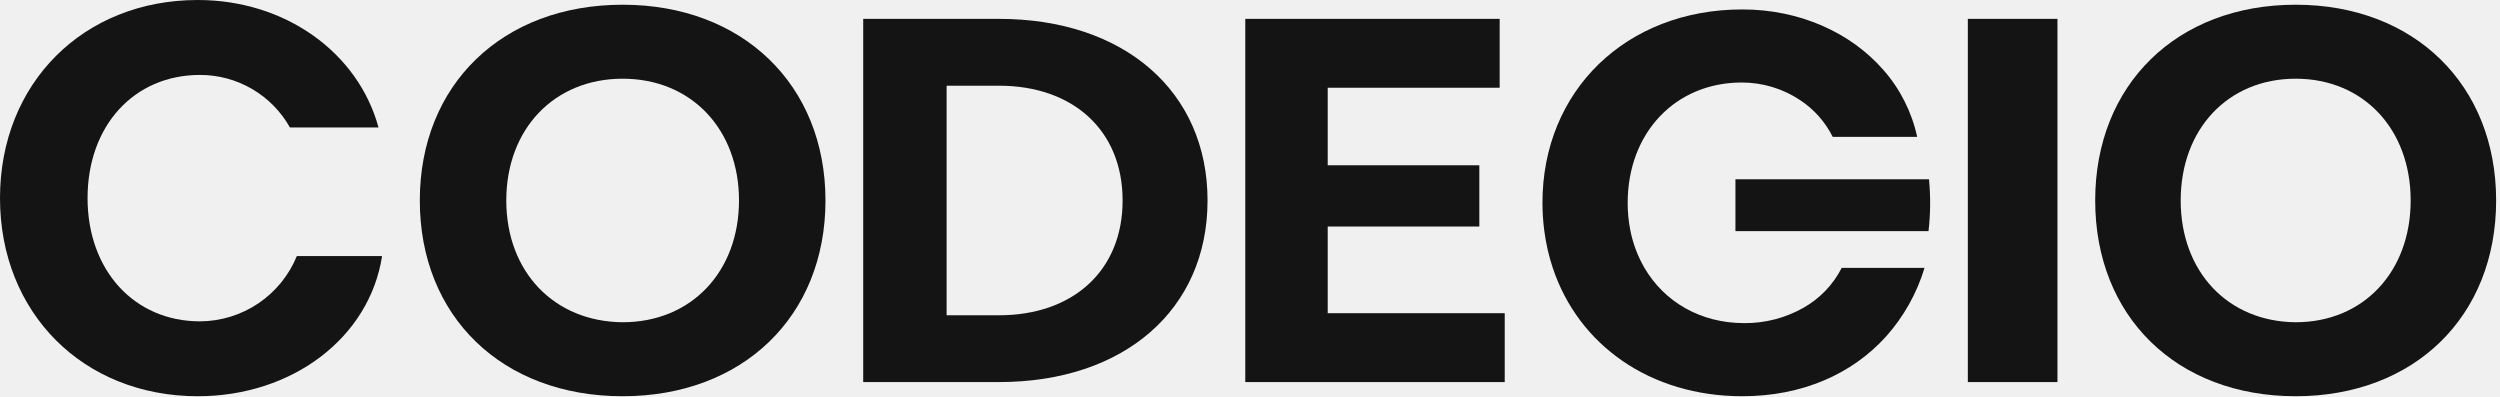
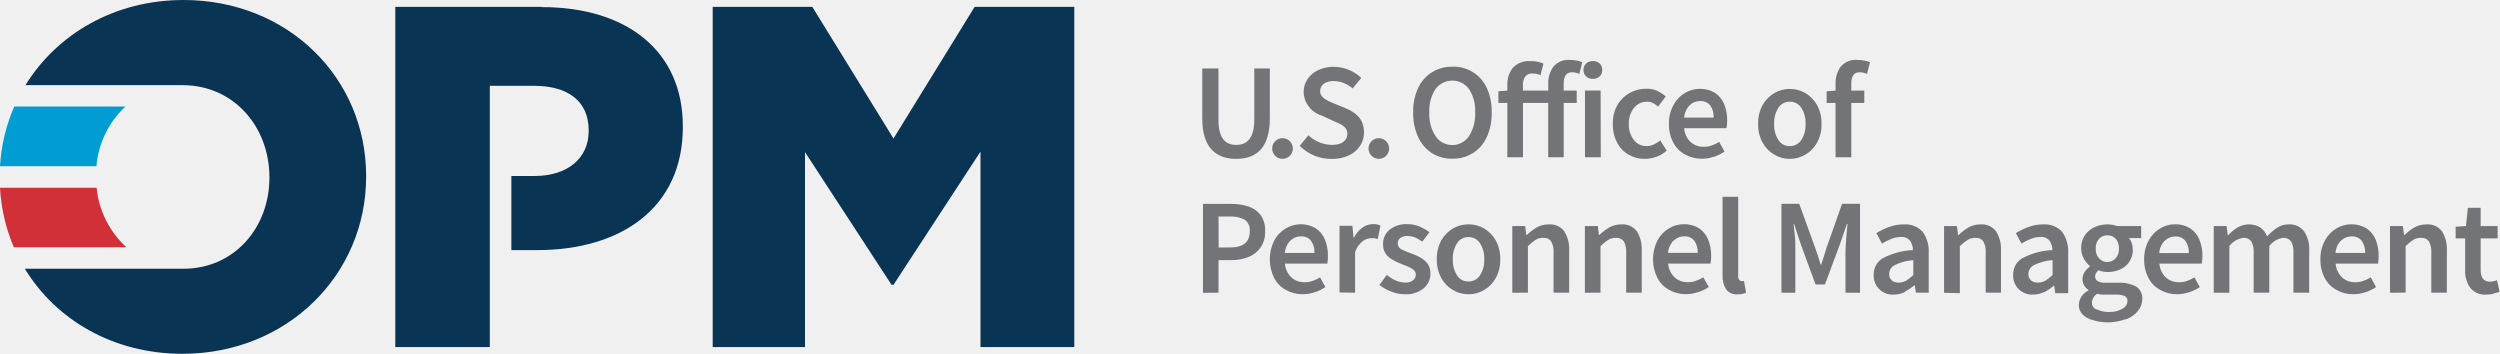
- <svg xmlns="http://www.w3.org/2000/svg" width="530" height="84" viewBox="0 0 530 84" fill="none">
-   <path d="M62.928 54.293C61.258 58.367 58.418 61.855 54.765 64.317C51.112 66.779 46.81 68.104 42.403 68.125C28.471 68.125 18.563 57.321 18.563 41.997C18.563 26.673 28.388 15.886 42.403 15.886C46.284 15.881 50.096 16.91 53.446 18.866C56.797 20.823 59.563 23.637 61.462 27.018H80.242C75.918 11.121 60.464 0 41.941 0C17.66 0 0 17.634 0 41.997C0 66.361 17.66 84 41.941 84C62.002 84 78.32 71.571 81 54.293H62.928Z" fill="#141414" />
-   <g clip-path="url(#clip0_1_18)">
-     <path d="M408.949 38H367.914V49H408.847C409.268 45.347 409.302 41.66 408.949 38Z" fill="#141414" />
+ <svg xmlns="http://www.w3.org/2000/svg" viewBox="0 0 449.78 63.66">
+   <defs>
+     <style>.cls-1{fill:#727477;}.cls-2{fill:#093453;}.cls-3{fill:#d13038;}.cls-4{fill:#009dd2;}</style>
+   </defs>
+   <g id="Layer_2" data-name="Layer 2">
+     <g id="Layer_1-2" data-name="Layer 1">
+       <path class="cls-1" d="M216.3,21.26V12.32h2.91v9.16c0,3.44,1.27,4.59,3.2,4.59s3.25-1.15,3.25-4.59V12.32h2.8v8.94c0,5.25-2.32,7.32-6.05,7.32S216.3,26.51,216.3,21.26Z" />
+       <path class="cls-1" d="M228.88,26.66a1.86,1.86,0,1,1,1.85,1.92A1.86,1.86,0,0,1,228.88,26.66Z" />
+       <path class="cls-1" d="M233.83,26.24l1.57-1.9a6.33,6.33,0,0,0,4.27,1.73c1.76,0,2.74-.81,2.74-2s-1-1.68-2.47-2.29l-2.17-1a4.55,4.55,0,0,1-3.23-4.22c0-2.56,2.25-4.54,5.37-4.54a7.19,7.19,0,0,1,5,2l-1.56,1.9a5.25,5.25,0,0,0-3.4-1.34c-1.48,0-2.44.68-2.44,1.83s1.2,1.66,2.52,2.22l2.15.88c1.9.81,3.22,2,3.22,4.32,0,2.59-2.15,4.76-5.76,4.76A8,8,0,0,1,233.83,26.24Z" />
+       <path class="cls-1" d="M246.21,26.66a1.86,1.86,0,1,1,1.86,1.92A1.87,1.87,0,0,1,246.21,26.66Z" />
+       <path class="cls-1" d="M265,27.55a6.85,6.85,0,0,0,2.49-2.88,10.22,10.22,0,0,0,.88-4.44,10,10,0,0,0-.88-4.42A6.55,6.55,0,0,0,261.28,12a6.73,6.73,0,0,0-3.66,1,6.65,6.65,0,0,0-2.47,2.81,9.76,9.76,0,0,0-.9,4.42,9.94,9.94,0,0,0,.9,4.44,6.68,6.68,0,0,0,2.47,2.88,6.51,6.51,0,0,0,3.66,1,6.61,6.61,0,0,0,3.69-1m-6.69-3.05a7.18,7.18,0,0,1-1.13-4.27A7,7,0,0,1,258.28,16a3.75,3.75,0,0,1,6,0,7.06,7.06,0,0,1,1.12,4.23,7.25,7.25,0,0,1-1.12,4.27,3.61,3.61,0,0,1-6,0m23.05,3.79V18.52h2.34V16.3h-2.34V15c0-1.34.51-2,1.51-2a2.92,2.92,0,0,1,1.3.3l.53-2.1a4.63,4.63,0,0,0-.95-.3,7,7,0,0,0-1.24-.12,3.53,3.53,0,0,0-3,1.2,5,5,0,0,0-.93,3.1V16.3H274V15.25a2.26,2.26,0,0,1,.44-1.52,1.47,1.47,0,0,1,1.19-.51,4,4,0,0,1,.83.07,2.4,2.4,0,0,1,.69.25l.54-2.1a5.51,5.51,0,0,0-2.35-.44,3.85,3.85,0,0,0-3.15,1.19,4.65,4.65,0,0,0-1,3.06V16.3l-1.61.12v2.1h1.61v9.77H274V18.52h4.54v9.77Zm6.64-12h-2.81v12H288Zm-.17-2.54a1.52,1.52,0,0,0,.46-1.18,1.46,1.46,0,0,0-.46-1.14,1.68,1.68,0,0,0-1.22-.44,1.65,1.65,0,0,0-1.22.44,1.47,1.47,0,0,0-.47,1.14,1.53,1.53,0,0,0,.47,1.18,1.69,1.69,0,0,0,1.22.44,1.72,1.72,0,0,0,1.22-.44M298,28.21a5.58,5.58,0,0,0,1.86-1.1l-1.15-1.85a6.09,6.09,0,0,1-1.12.71,2.86,2.86,0,0,1-1.34.31,2.77,2.77,0,0,1-2.3-1.1,4.32,4.32,0,0,1-.9-2.88,4.35,4.35,0,0,1,.93-2.9,2.89,2.89,0,0,1,2.34-1.1,2.47,2.47,0,0,1,1.05.22,5.44,5.44,0,0,1,.95.66l1.37-1.83a7.2,7.2,0,0,0-1.51-1,4.68,4.68,0,0,0-2-.39,6.12,6.12,0,0,0-2.95.74A5.85,5.85,0,0,0,291,18.88a6.52,6.52,0,0,0-.83,3.42,6.77,6.77,0,0,0,.78,3.37A5.12,5.12,0,0,0,293,27.82a5.55,5.55,0,0,0,2.93.76,5.88,5.88,0,0,0,2.05-.37" />
+       <path class="cls-1" d="M308.36,28.21a8.19,8.19,0,0,0,1.9-.93l-.95-1.75a6.1,6.1,0,0,1-1.32.63,4.19,4.19,0,0,1-1.46.25,3.46,3.46,0,0,1-2.4-.88A3.87,3.87,0,0,1,303,23.06h7.62a6.64,6.64,0,0,0,.12-1.37,7.69,7.69,0,0,0-.56-3,4.54,4.54,0,0,0-1.66-2,5.32,5.32,0,0,0-5.4.05,5.44,5.44,0,0,0-2.05,2.17,6.75,6.75,0,0,0-.81,3.37,6.88,6.88,0,0,0,.78,3.37,5.14,5.14,0,0,0,2.13,2.15,6,6,0,0,0,3,.76,6.56,6.56,0,0,0,2.2-.37M304,18.93a2.58,2.58,0,0,1,1.85-.75,2.22,2.22,0,0,1,1.84.78,3.53,3.53,0,0,1,.61,2.2H303a3.54,3.54,0,0,1,1-2.23m20.8,8.89a5.5,5.5,0,0,0,2.1-2.15,6.57,6.57,0,0,0,.81-3.37,6.81,6.81,0,0,0-.81-3.42,5.91,5.91,0,0,0-2.1-2.14A5.59,5.59,0,0,0,322,16a5.48,5.48,0,0,0-2.78.74,5.91,5.91,0,0,0-2.1,2.14,6.81,6.81,0,0,0-.81,3.42,6.57,6.57,0,0,0,.81,3.37,5.5,5.5,0,0,0,2.1,2.15,5.31,5.31,0,0,0,2.78.76,5.41,5.41,0,0,0,2.81-.76m-4.86-2.64a4.91,4.91,0,0,1-.76-2.88,5,5,0,0,1,.76-2.9A2.34,2.34,0,0,1,322,18.3a2.41,2.41,0,0,1,2.08,1.1,5,5,0,0,1,.76,2.9,4.91,4.91,0,0,1-.76,2.88,2.39,2.39,0,0,1-2.08,1.1,2.31,2.31,0,0,1-2.05-1.1" />
+       <path class="cls-1" d="M333.07,28.29V18.52h2.34V16.3h-2.34V15c0-1.34.51-2,1.51-2a3.17,3.17,0,0,1,1.32.3l.54-2.1a4.21,4.21,0,0,0-1-.3,7,7,0,0,0-1.22-.12,3.57,3.57,0,0,0-3.05,1.2,5.05,5.05,0,0,0-.93,3.1V16.3l-1.61.12v2.1h1.61v9.77Z" />
+       <path class="cls-1" d="M219.23,52.66V46.8h2.3a8.16,8.16,0,0,0,3.1-.57,4.79,4.79,0,0,0,2.17-1.71,4.87,4.87,0,0,0,.81-2.9,4.72,4.72,0,0,0-.81-2.93,4.5,4.5,0,0,0-2.19-1.54,9.72,9.72,0,0,0-3.18-.47h-5v16Zm0-13.7h2a5.29,5.29,0,0,1,2.71.56,2.31,2.31,0,0,1,.91,2.1c0,1.93-1.18,2.9-3.52,2.9h-2.08Zm17.32,13.62a8.39,8.39,0,0,0,1.9-.93l-.95-1.75a6.6,6.6,0,0,1-1.32.63,4.19,4.19,0,0,1-1.46.25,3.45,3.45,0,0,1-2.4-.88,3.93,3.93,0,0,1-1.15-2.47h7.62a6,6,0,0,0,.12-1.37,7.51,7.51,0,0,0-.56-3,4.41,4.41,0,0,0-1.66-2,5,5,0,0,0-2.73-.71,5.07,5.07,0,0,0-2.66.76,5.53,5.53,0,0,0-2.06,2.17,7.58,7.58,0,0,0,0,6.74,5.11,5.11,0,0,0,2.12,2.15,6,6,0,0,0,3,.76,6.56,6.56,0,0,0,2.2-.37m-4.38-9.28a2.6,2.6,0,0,1,1.86-.75,2.19,2.19,0,0,1,1.83.78,3.47,3.47,0,0,1,.61,2.2h-5.32a3.53,3.53,0,0,1,1-2.23" />
+       <path class="cls-1" d="M243.8,52.66V45.33a4.35,4.35,0,0,1,1.34-1.93,2.58,2.58,0,0,1,1.49-.54,5.25,5.25,0,0,1,.66,0,4.65,4.65,0,0,1,.59.15l.48-2.44a3.09,3.09,0,0,0-1.36-.25,3.27,3.27,0,0,0-1.86.61,5,5,0,0,0-1.54,1.81h-.09l-.2-2.12H241v12Z" />
+       <path class="cls-1" d="M256.15,51.85a3.34,3.34,0,0,0,1.2-2.61,2.94,2.94,0,0,0-.51-1.81,4.58,4.58,0,0,0-1.32-1.12,11.07,11.07,0,0,0-1.61-.71,13.63,13.63,0,0,1-1.71-.71,1.15,1.15,0,0,1-.73-1.07,1.26,1.26,0,0,1,.43-1,2.11,2.11,0,0,1,1.35-.36,3.84,3.84,0,0,1,1.37.27,6.8,6.8,0,0,1,1.27.75l1.29-1.71a9.72,9.72,0,0,0-1.73-1,5.62,5.62,0,0,0-2.28-.44,4.74,4.74,0,0,0-3.17,1A3.25,3.25,0,0,0,248.83,44a2.77,2.77,0,0,0,.49,1.66,3.31,3.31,0,0,0,1.27,1.1,9.66,9.66,0,0,0,1.53.73c.42.18.83.32,1.23.49a4.1,4.1,0,0,1,1,.59,1.09,1.09,0,0,1,.37.85,1.28,1.28,0,0,1-.47,1,2.13,2.13,0,0,1-1.44.41,4.13,4.13,0,0,1-1.71-.36,8.47,8.47,0,0,1-1.61-1l-1.32,1.81a8.61,8.61,0,0,0,2.1,1.17,6.69,6.69,0,0,0,2.45.49,5,5,0,0,0,3.46-1.1m10.82.34a5.5,5.5,0,0,0,2.1-2.15,6.57,6.57,0,0,0,.81-3.37,6.81,6.81,0,0,0-.81-3.42,5.91,5.91,0,0,0-2.1-2.14,5.59,5.59,0,0,0-2.81-.74,5.48,5.48,0,0,0-2.78.74,5.91,5.91,0,0,0-2.1,2.14,6.81,6.81,0,0,0-.81,3.42,6.57,6.57,0,0,0,.81,3.37,5.5,5.5,0,0,0,2.1,2.15,5.22,5.22,0,0,0,2.78.76,5.32,5.32,0,0,0,2.81-.76m-4.86-2.64a4.91,4.91,0,0,1-.76-2.88,5,5,0,0,1,.76-2.9,2.31,2.31,0,0,1,2.05-1.1,2.39,2.39,0,0,1,2.08,1.1,5,5,0,0,1,.76,2.9,4.91,4.91,0,0,1-.76,2.88,2.39,2.39,0,0,1-2.08,1.1,2.31,2.31,0,0,1-2.05-1.1m12.75,3.11V44.28a9.67,9.67,0,0,1,1.36-1.12,2.51,2.51,0,0,1,1.37-.37,1.65,1.65,0,0,1,1.44.61,3.69,3.69,0,0,1,.44,2.1v7.16h2.81V45.13a6,6,0,0,0-.88-3.51,3.18,3.18,0,0,0-2.81-1.25,4.38,4.38,0,0,0-2.17.56,9.47,9.47,0,0,0-1.76,1.35h-.1l-.19-1.61h-2.32v12Zm13.06,0V44.28a9.16,9.16,0,0,1,1.37-1.12,2.49,2.49,0,0,1,1.37-.37,1.66,1.66,0,0,1,1.44.61,3.77,3.77,0,0,1,.44,2.1v7.16h2.8V45.13a6,6,0,0,0-.88-3.51,3.17,3.17,0,0,0-2.8-1.25,4.39,4.39,0,0,0-2.18.56,9.47,9.47,0,0,0-1.76,1.35h-.09l-.2-1.61h-2.32v12Zm17.58-.08a8.67,8.67,0,0,0,1.91-.92l-1-1.76a6.1,6.1,0,0,1-1.32.63,4.19,4.19,0,0,1-1.46.25,3.42,3.42,0,0,1-2.39-.88,3.83,3.83,0,0,1-1.15-2.47h7.62a6.64,6.64,0,0,0,.12-1.37,7.69,7.69,0,0,0-.56-3,4.54,4.54,0,0,0-1.66-2,5,5,0,0,0-2.74-.71,5.1,5.1,0,0,0-2.66.76,5.51,5.51,0,0,0-2.05,2.17,7.5,7.5,0,0,0,0,6.74,5.11,5.11,0,0,0,2.12,2.15,5.87,5.87,0,0,0,3,.76,6.56,6.56,0,0,0,2.2-.37m-4.37-9.28a2.6,2.6,0,0,1,1.86-.75,2.21,2.21,0,0,1,1.83.78,3.52,3.52,0,0,1,.61,2.19H300.1a3.59,3.59,0,0,1,1-2.22m12.43,9.58a3.5,3.5,0,0,0,.61-.17l-.37-2.11a.88.88,0,0,1-.24,0,.65.65,0,0,1-.2,0,.53.53,0,0,1-.41-.22,1,1,0,0,1-.2-.7V35.41h-2.81V49.58a4.26,4.26,0,0,0,.64,2.47,2.32,2.32,0,0,0,2.1.9,5.92,5.92,0,0,0,.88-.07m9.47-.22V45.35c0-.51,0-1.05,0-1.66s-.09-1.17-.14-1.78-.13-1.15-.17-1.63h.09L324,44l2.64,7.18h1.69L331,44l1.29-3.71h.1c-.05.48-.1,1-.15,1.63s-.12,1.2-.14,1.78-.08,1.15-.08,1.66v7.31h2.62v-16h-3.23l-2.76,7.81c-.17.51-.31,1-.48,1.54s-.35,1.07-.52,1.59h-.1c-.17-.52-.31-1.06-.48-1.59s-.37-1-.54-1.54l-2.83-7.81h-3.2v16Zm19.68-.17a9.15,9.15,0,0,0,1.71-1.15h.1l.2,1.32H347V45.55a6,6,0,0,0-1.1-3.86,4.21,4.21,0,0,0-3.37-1.32,7.32,7.32,0,0,0-2.67.47,11.68,11.68,0,0,0-2.27,1.1l1,1.88a10.72,10.72,0,0,1,1.66-.83,4.63,4.63,0,0,1,1.71-.35,1.94,1.94,0,0,1,1.71.69,3.09,3.09,0,0,1,.49,1.66,13.21,13.21,0,0,0-5.38,1.44,3.36,3.36,0,0,0-1.68,3A3.39,3.39,0,0,0,340.71,53a4.39,4.39,0,0,0,2-.46m-2.34-2.1a1.41,1.41,0,0,1-.49-1.18,1.83,1.83,0,0,1,.95-1.54,9,9,0,0,1,3.4-.92v2.68a7.55,7.55,0,0,1-1.27,1,2.65,2.65,0,0,1-1.35.36,2,2,0,0,1-1.24-.36m12.23,2.27V44.28A9.16,9.16,0,0,1,354,43.16a2.49,2.49,0,0,1,1.37-.37,1.66,1.66,0,0,1,1.44.61,3.77,3.77,0,0,1,.44,2.1v7.16H360V45.13a6.07,6.07,0,0,0-.88-3.51,3.2,3.2,0,0,0-2.81-1.25,4.39,4.39,0,0,0-2.18.56,9.09,9.09,0,0,0-1.75,1.35h-.1l-.2-1.61h-2.32v12Zm15.16-.17a8.83,8.83,0,0,0,1.71-1.15h.1l.2,1.32h2.32V45.55a6,6,0,0,0-1.1-3.86,4.21,4.21,0,0,0-3.37-1.32,7.3,7.3,0,0,0-2.66.47,11.5,11.5,0,0,0-2.28,1.1l1,1.88a10.72,10.72,0,0,1,1.66-.83,4.67,4.67,0,0,1,1.71-.35,1.93,1.93,0,0,1,1.71.69,3.09,3.09,0,0,1,.49,1.66,13.11,13.11,0,0,0-5.37,1.44,3.35,3.35,0,0,0-1.69,3A3.39,3.39,0,0,0,365.76,53a4.39,4.39,0,0,0,2-.46m-2.34-2.1a1.41,1.41,0,0,1-.49-1.18,1.83,1.83,0,0,1,.95-1.54,9,9,0,0,1,3.4-.92v2.68a7.17,7.17,0,0,1-1.27,1,2.64,2.64,0,0,1-1.34.36,2,2,0,0,1-1.25-.36m17,7a5.1,5.1,0,0,0,2.22-1.53,3.35,3.35,0,0,0,.78-2.13,2.48,2.48,0,0,0-1.1-2.27,6.45,6.45,0,0,0-3.3-.68H378.9a2.75,2.75,0,0,1-1.52-.3.91.91,0,0,1-.44-.8,1.05,1.05,0,0,1,.18-.66,2.22,2.22,0,0,1,.41-.49,3.71,3.71,0,0,0,.83.24,4.45,4.45,0,0,0,.81.08,5.3,5.3,0,0,0,2.29-.47,3.77,3.77,0,0,0,2.25-3.61,3.42,3.42,0,0,0-.2-1.17,2.61,2.61,0,0,0-.48-.86h2.19V40.67h-4.29c-.25-.08-.52-.15-.81-.22a6.19,6.19,0,0,0-.95-.08,5.61,5.61,0,0,0-2.32.49,4.23,4.23,0,0,0-1.76,1.47,4,4,0,0,0-.66,2.34,3.68,3.68,0,0,0,.49,1.88,4.28,4.28,0,0,0,1.07,1.3v.09a4.2,4.2,0,0,0-.9.93,2.26,2.26,0,0,0-.42,1.3,2.13,2.13,0,0,0,.32,1.22,2.46,2.46,0,0,0,.76.78v.09A3,3,0,0,0,374,54.83a2.38,2.38,0,0,0,.66,1.73,3.68,3.68,0,0,0,1.78,1A9,9,0,0,0,379,58a9.49,9.49,0,0,0,3.4-.57m-4.74-10.94a2.39,2.39,0,0,1-.61-1.78,2.36,2.36,0,0,1,.61-1.76,2,2,0,0,1,1.49-.61,2,2,0,0,1,1.49.61,2.48,2.48,0,0,1,.58,1.76,2.39,2.39,0,0,1-.61,1.78,2,2,0,0,1-2.95,0m-.47,9.21a1.35,1.35,0,0,1-.83-1.25,2,2,0,0,1,.93-1.58A6.35,6.35,0,0,0,379,53h1.63a4,4,0,0,1,1.59.24.94.94,0,0,1,.54.95,1.6,1.6,0,0,1-.91,1.35,4.27,4.27,0,0,1-2.34.58,4.54,4.54,0,0,1-2.25-.46" />
+       <path class="cls-1" d="M393.87,52.58a8.59,8.59,0,0,0,1.9-.92l-.95-1.76a7.2,7.2,0,0,1-1.32.63,4.19,4.19,0,0,1-1.46.25,3.45,3.45,0,0,1-2.4-.88,3.87,3.87,0,0,1-1.14-2.47h7.61a5.9,5.9,0,0,0,.13-1.37,7.5,7.5,0,0,0-.57-3,4.41,4.41,0,0,0-1.66-2,5,5,0,0,0-2.73-.71,5.07,5.07,0,0,0-2.66.76,5.44,5.44,0,0,0-2.05,2.17,6.75,6.75,0,0,0-.81,3.37,6.91,6.91,0,0,0,.78,3.37,5.08,5.08,0,0,0,2.13,2.15,5.87,5.87,0,0,0,3,.76,6.56,6.56,0,0,0,2.2-.37M389.5,43.3a2.56,2.56,0,0,1,1.85-.75,2.19,2.19,0,0,1,1.83.78,3.48,3.48,0,0,1,.61,2.2h-5.32a3.49,3.49,0,0,1,1-2.23m11.62,9.36V44.28a3.74,3.74,0,0,1,2.51-1.49,1.67,1.67,0,0,1,1.42.61,3.77,3.77,0,0,1,.44,2.1v7.16h2.81V44.28a3.74,3.74,0,0,1,2.51-1.49,1.67,1.67,0,0,1,1.4.61,3.78,3.78,0,0,1,.43,2.1v7.16h2.84V45.13a5.77,5.77,0,0,0-.91-3.51,3.23,3.23,0,0,0-2.8-1.25,3.61,3.61,0,0,0-2.06.61,9.88,9.88,0,0,0-1.8,1.54,3.8,3.8,0,0,0-1.2-1.59,4.09,4.09,0,0,0-4.13,0,8.23,8.23,0,0,0-1.66,1.37h-.09l-.2-1.63h-2.32v12Zm24.49-.08a8.59,8.59,0,0,0,1.9-.92l-.95-1.76a7.2,7.2,0,0,1-1.32.63,4.19,4.19,0,0,1-1.46.25,3.46,3.46,0,0,1-2.4-.88,3.87,3.87,0,0,1-1.14-2.47h7.62a6.64,6.64,0,0,0,.12-1.37,7.69,7.69,0,0,0-.56-3,4.54,4.54,0,0,0-1.66-2,5.32,5.32,0,0,0-5.4.05,5.44,5.44,0,0,0-2.05,2.17,6.75,6.75,0,0,0-.81,3.37,6.91,6.91,0,0,0,.78,3.37,5.14,5.14,0,0,0,2.13,2.15,5.87,5.87,0,0,0,3,.76,6.56,6.56,0,0,0,2.2-.37m-4.37-9.28a2.59,2.59,0,0,1,1.85-.75,2.22,2.22,0,0,1,1.84.78,3.55,3.55,0,0,1,.61,2.2h-5.33a3.54,3.54,0,0,1,1-2.23m11.62,9.36V44.28a8.57,8.57,0,0,1,1.37-1.12,2.49,2.49,0,0,1,1.37-.37,1.66,1.66,0,0,1,1.44.61,3.77,3.77,0,0,1,.44,2.1v7.16h2.8V45.13a6.07,6.07,0,0,0-.87-3.51,3.2,3.2,0,0,0-2.81-1.25,4.39,4.39,0,0,0-2.18.56,9.09,9.09,0,0,0-1.75,1.35h-.1l-.2-1.61h-2.32v12Zm15.82.14a5.84,5.84,0,0,0,1.1-.29l-.49-2.08a2.83,2.83,0,0,1-.58.18,2.15,2.15,0,0,1-.66.09c-1.13,0-1.69-.71-1.69-2.1V42.89h3.06V40.67h-3.06V37.39H444l-.34,3.28-1.86.12v2.1h1.71V48.6a5.14,5.14,0,0,0,.88,3.13A3.34,3.34,0,0,0,447.34,53a5.79,5.79,0,0,0,1.34-.15" />
+       <polygon class="cls-2" points="128.22 1.23 146.14 1.23 160.75 24.92 175.35 1.23 193.28 1.23 193.28 62.44 176.4 62.44 176.4 27.28 160.75 51.24 160.4 51.24 144.83 27.37 144.83 62.44 128.22 62.44 128.22 1.23" />
+       <path class="cls-2" d="M33,0C20.6,0,10.24,6.14,4.58,15.32H32.46l.36,0c9.35,0,15.65,7.61,15.65,16.53V32c0,8.83-6.21,16.35-15.48,16.35H4.47c5.59,9.19,15.9,15.3,28.35,15.3,18.89,0,33.05-14.25,33.05-31.83v-.17C65.87,14.08,51.88,0,33,0" />
+       <path class="cls-3" d="M17.38,33.77H0A31.6,31.6,0,0,0,2.49,44.49H22.75a16.67,16.67,0,0,1-5.37-10.72" />
+       <path class="cls-4" d="M17.35,29.9a16.54,16.54,0,0,1,5.21-10.73h-20A31.5,31.5,0,0,0,0,29.9Z" />
+       <path class="cls-2" d="M97.44,1.23H71.12V62.44h17v-47h8c6,0,9.79,2.71,9.79,8v.17c0,4.81-3.76,8.05-9.71,8.05H92V45h4.61c15.13,0,26.24-7.61,26.24-22.12v-.18c0-13.47-10-21.42-25.36-21.42" />
+     </g>
  </g>
-   <path d="M382.25 65.294C378.446 67.43 374.15 68.536 369.788 68.502C360.448 68.502 352.835 63.968 348.626 56.791C347.197 54.33 346.186 51.648 345.636 48.855C345.251 46.928 345.061 44.966 345.069 43C345.069 28.149 355.18 17.492 369.267 17.492C373.672 17.49 377.979 18.794 381.644 21.239C384.584 23.18 386.962 25.863 388.537 29.016H406.442C405.296 23.733 402.815 18.832 399.237 14.782C392.344 6.909 381.553 2 369.369 2C344.741 2 327 19.221 327 43C327.002 44.958 327.129 46.914 327.38 48.855C327.722 51.553 328.328 54.211 329.186 56.791C334.63 73.151 349.827 84 369.369 84C382.052 84 392.627 79.312 399.815 71.371C403.577 67.169 406.371 62.192 408 56.791H390.441C388.616 60.378 385.765 63.338 382.25 65.294Z" fill="#141414" />
-   <path d="M89 42.5C89 17.991 106.461 1 131.997 1C157.426 1 175 17.969 175 42.5C175 67.116 157.432 84 131.997 84C106.461 84 89 67.116 89 42.5ZM107.333 42.5C107.333 57.636 117.483 68.202 131.997 68.315C146.517 68.315 156.667 57.636 156.667 42.5C156.667 27.364 146.517 16.685 131.997 16.685C117.478 16.685 107.333 27.358 107.333 42.5Z" fill="#141414" />
-   <path d="M183 4H211.792C238.317 4 256 19.36 256 42.503C256 65.646 238.317 81 211.792 81H183V4ZM211.792 18.169H200.683V66.837H211.792C227.426 66.837 237.992 57.424 237.992 42.503C237.992 27.581 227.42 18.169 211.787 18.169H211.792Z" fill="#141414" />
-   <path d="M281.475 66.399H319V81H264V4H317.93V18.601H281.475V35.039H313.618V48.023H281.475V66.399Z" fill="#141414" />
-   <path d="M436.181 4V81H417.181V4H436.181Z" fill="#141414" />
-   <path d="M444.181 42.5C444.181 17.991 461.444 1 486.684 1C511.817 1 529.181 17.969 529.181 42.5C529.181 67.116 511.817 84 486.684 84C461.444 84 444.181 67.116 444.181 42.5ZM462.307 42.5C462.307 57.636 472.339 68.202 486.684 68.315C501.029 68.315 511.061 57.636 511.061 42.5C511.061 27.364 501.029 16.685 486.684 16.685C472.339 16.685 462.307 27.358 462.307 42.5Z" fill="#141414" />
-   <defs>
-     <clipPath id="clip0_1_18">
-       <rect width="41.267" height="11" fill="white" transform="translate(367.914 38)" />
-     </clipPath>
-   </defs>
</svg>
